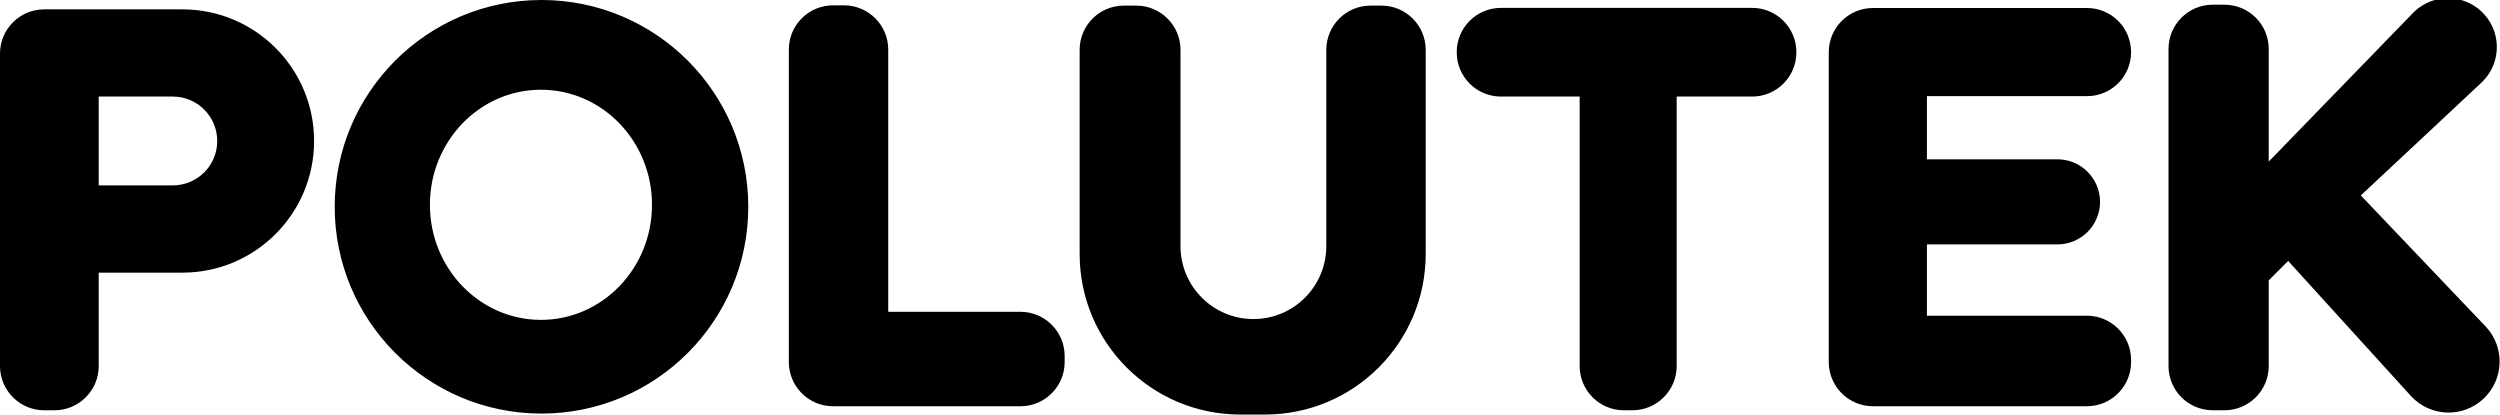
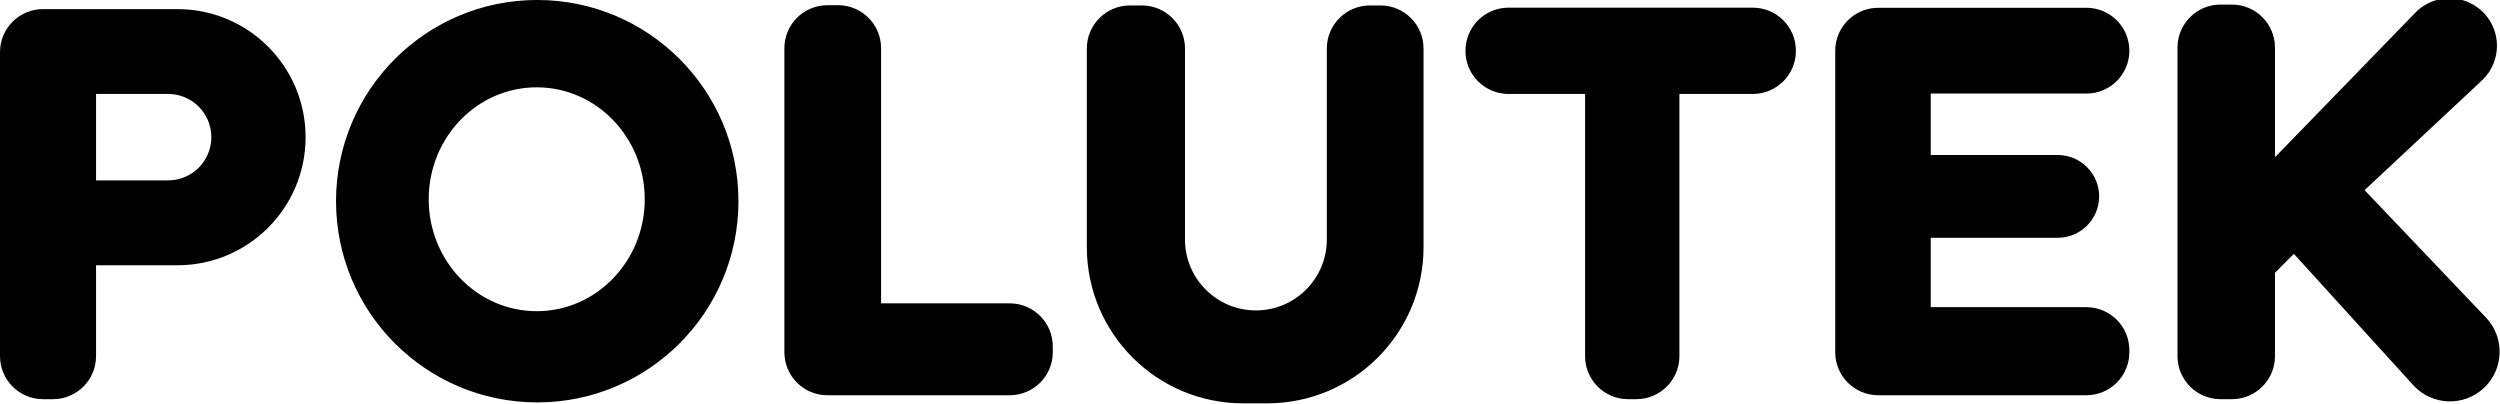
- <svg xmlns="http://www.w3.org/2000/svg" role="img" aria-label="POLUTEK" viewBox="0 0 627.57 104.06">
-   <path fill="currentColor" d="M11.08 2.35H45.8a33.04 33.04 0 0 1 0 66.09H24.78v23.47a11.1 11.1 0 0 1-11.08 11.08h-2.62A11.1 11.1 0 0 1 0 91.91V13.43A11.1 11.1 0 0 1 11.08 2.35m13.7 21.89v22.3h18.6a11.15 11.15 0 0 0 0-22.3Zm59.24 27.67a51.91 51.91 0 0 1 103.82 0 51.91 51.91 0 0 1-103.82 0m23.9-.5a27.87 28.88 0 0 0 55.75 0 27.87 28.88 0 0 0-55.75 0m90.1-38.99A11.1 11.1 0 0 1 209.1 1.34h2.79a11.1 11.1 0 0 1 11.08 11.08v65.85h33.21a11.1 11.1 0 0 1 11.08 11.09v1.54a11.1 11.1 0 0 1-11.08 11.08H209.1a11.1 11.1 0 0 1-11.08-11.08Zm73 .07A11.1 11.1 0 0 1 282.1 1.41h3.16a11.1 11.1 0 0 1 11.08 11.08v49.3a18.3 18.3 0 0 0 36.6 0v-49.3a11.1 11.1 0 0 1 11.08-11.08h2.79a11.1 11.1 0 0 1 11.08 11.08v51.28a40.3 40.3 0 0 1-40.29 40.29h-6.28a40.3 40.3 0 0 1-40.3-40.29Zm94.66.57a11.1 11.1 0 0 1 11.08-11.08h63.1a11.1 11.1 0 0 1 11.08 11.08v.1a11.1 11.1 0 0 1-11.08 11.08h-18.97v67.67a11.1 11.1 0 0 1-11.08 11.08h-2.19a11.1 11.1 0 0 1-11.08-11.08V24.24h-19.78a11.1 11.1 0 0 1-11.08-11.08Zm93.39.04a11.1 11.1 0 0 1 11.08-11.09h53.74a11.06 11.06 0 0 1 11.07 11.07 11.06 11.06 0 0 1-11.07 11.06h-40.18v15.85h32.78a10.7 10.7 0 0 1 10.68 10.68 10.7 10.7 0 0 1-10.68 10.68h-32.78v17.9h40.17a11.1 11.1 0 0 1 11.08 11.08v.57a11.1 11.1 0 0 1-11.08 11.08h-53.73a11.1 11.1 0 0 1-11.08-11.08Zm85.29-.84a11.1 11.1 0 0 1 11.08-11.08h2.99a11.1 11.1 0 0 1 11.08 11.08v28.31l36.16-37.25a12.26 12.26 0 1 1 17.17 17.49l-30.21 28.25 31.41 32.97a12.81 12.81 0 1 1-18.76 17.45L574.39 65.5l-4.88 4.88v21.53a11.1 11.1 0 0 1-11.08 11.08h-2.99a11.1 11.1 0 0 1-11.08-11.08Z" />
+ <svg xmlns="http://www.w3.org/2000/svg" role="img" aria-label="POLUTEK" viewBox="0 0 645.03 104.06">
+   <path fill="currentColor" d="M11.08 2.35H45.8a33.04 33.04 0 0 1 0 66.09H24.78v23.47a11.1 11.1 0 0 1-11.08 11.08h-2.62A11.1 11.1 0 0 1 0 91.91V13.43A11.1 11.1 0 0 1 11.08 2.35m13.7 21.89v22.3h18.6a11.15 11.15 0 0 0 0-22.3ZM86.7 51.91a51.91 51.91 0 0 1 103.83 0 51.91 51.91 0 0 1-103.83 0m23.91-.5a27.87 28.88 0 0 0 55.74 0 27.87 28.88 0 0 0-55.74 0m91.77-38.99a11.1 11.1 0 0 1 11.09-11.08h2.78a11.1 11.1 0 0 1 11.08 11.08v65.85h33.21a11.1 11.1 0 0 1 11.09 11.09v1.54a11.1 11.1 0 0 1-11.09 11.08h-47.07a11.1 11.1 0 0 1-11.09-11.08Zm78.04.07A11.1 11.1 0 0 1 291.5 1.41h3.16a11.1 11.1 0 0 1 11.08 11.08v49.3a18.3 18.3 0 0 0 36.6 0v-49.3a11.1 11.1 0 0 1 11.09-11.08h2.78a11.1 11.1 0 0 1 11.08 11.08v51.28A40.3 40.3 0 0 1 327 104.06h-6.28a40.3 40.3 0 0 1-40.3-40.29Zm97.69.57a11.1 11.1 0 0 1 11.08-11.08h63.09a11.1 11.1 0 0 1 11.08 11.08v.1a11.1 11.1 0 0 1-11.08 11.08h-18.97v67.67a11.1 11.1 0 0 1-11.08 11.08h-2.18a11.1 11.1 0 0 1-11.08-11.08V24.24h-19.78a11.1 11.1 0 0 1-11.08-11.08Zm95.4.04a11.1 11.1 0 0 1 11.08-11.09h53.74a11.06 11.06 0 0 1 11.07 11.07 11.06 11.06 0 0 1-11.07 11.06h-40.18v15.85h32.78a10.7 10.7 0 0 1 10.68 10.68 10.7 10.7 0 0 1-10.68 10.68h-32.78v17.9h40.16a11.1 11.1 0 0 1 11.09 11.08v.57a11.1 11.1 0 0 1-11.09 11.08h-53.72a11.1 11.1 0 0 1-11.08-11.08Zm88.31-.84A11.1 11.1 0 0 1 572.9 1.18h2.99a11.1 11.1 0 0 1 11.08 11.08v28.31l36.17-37.25a12.26 12.26 0 1 1 17.17 17.49l-30.22 28.25 31.41 32.97a12.81 12.81 0 1 1-18.76 17.45L591.85 65.5l-4.88 4.88v21.53a11.1 11.1 0 0 1-11.08 11.08h-2.99a11.1 11.1 0 0 1-11.08-11.08Z" />
</svg>
